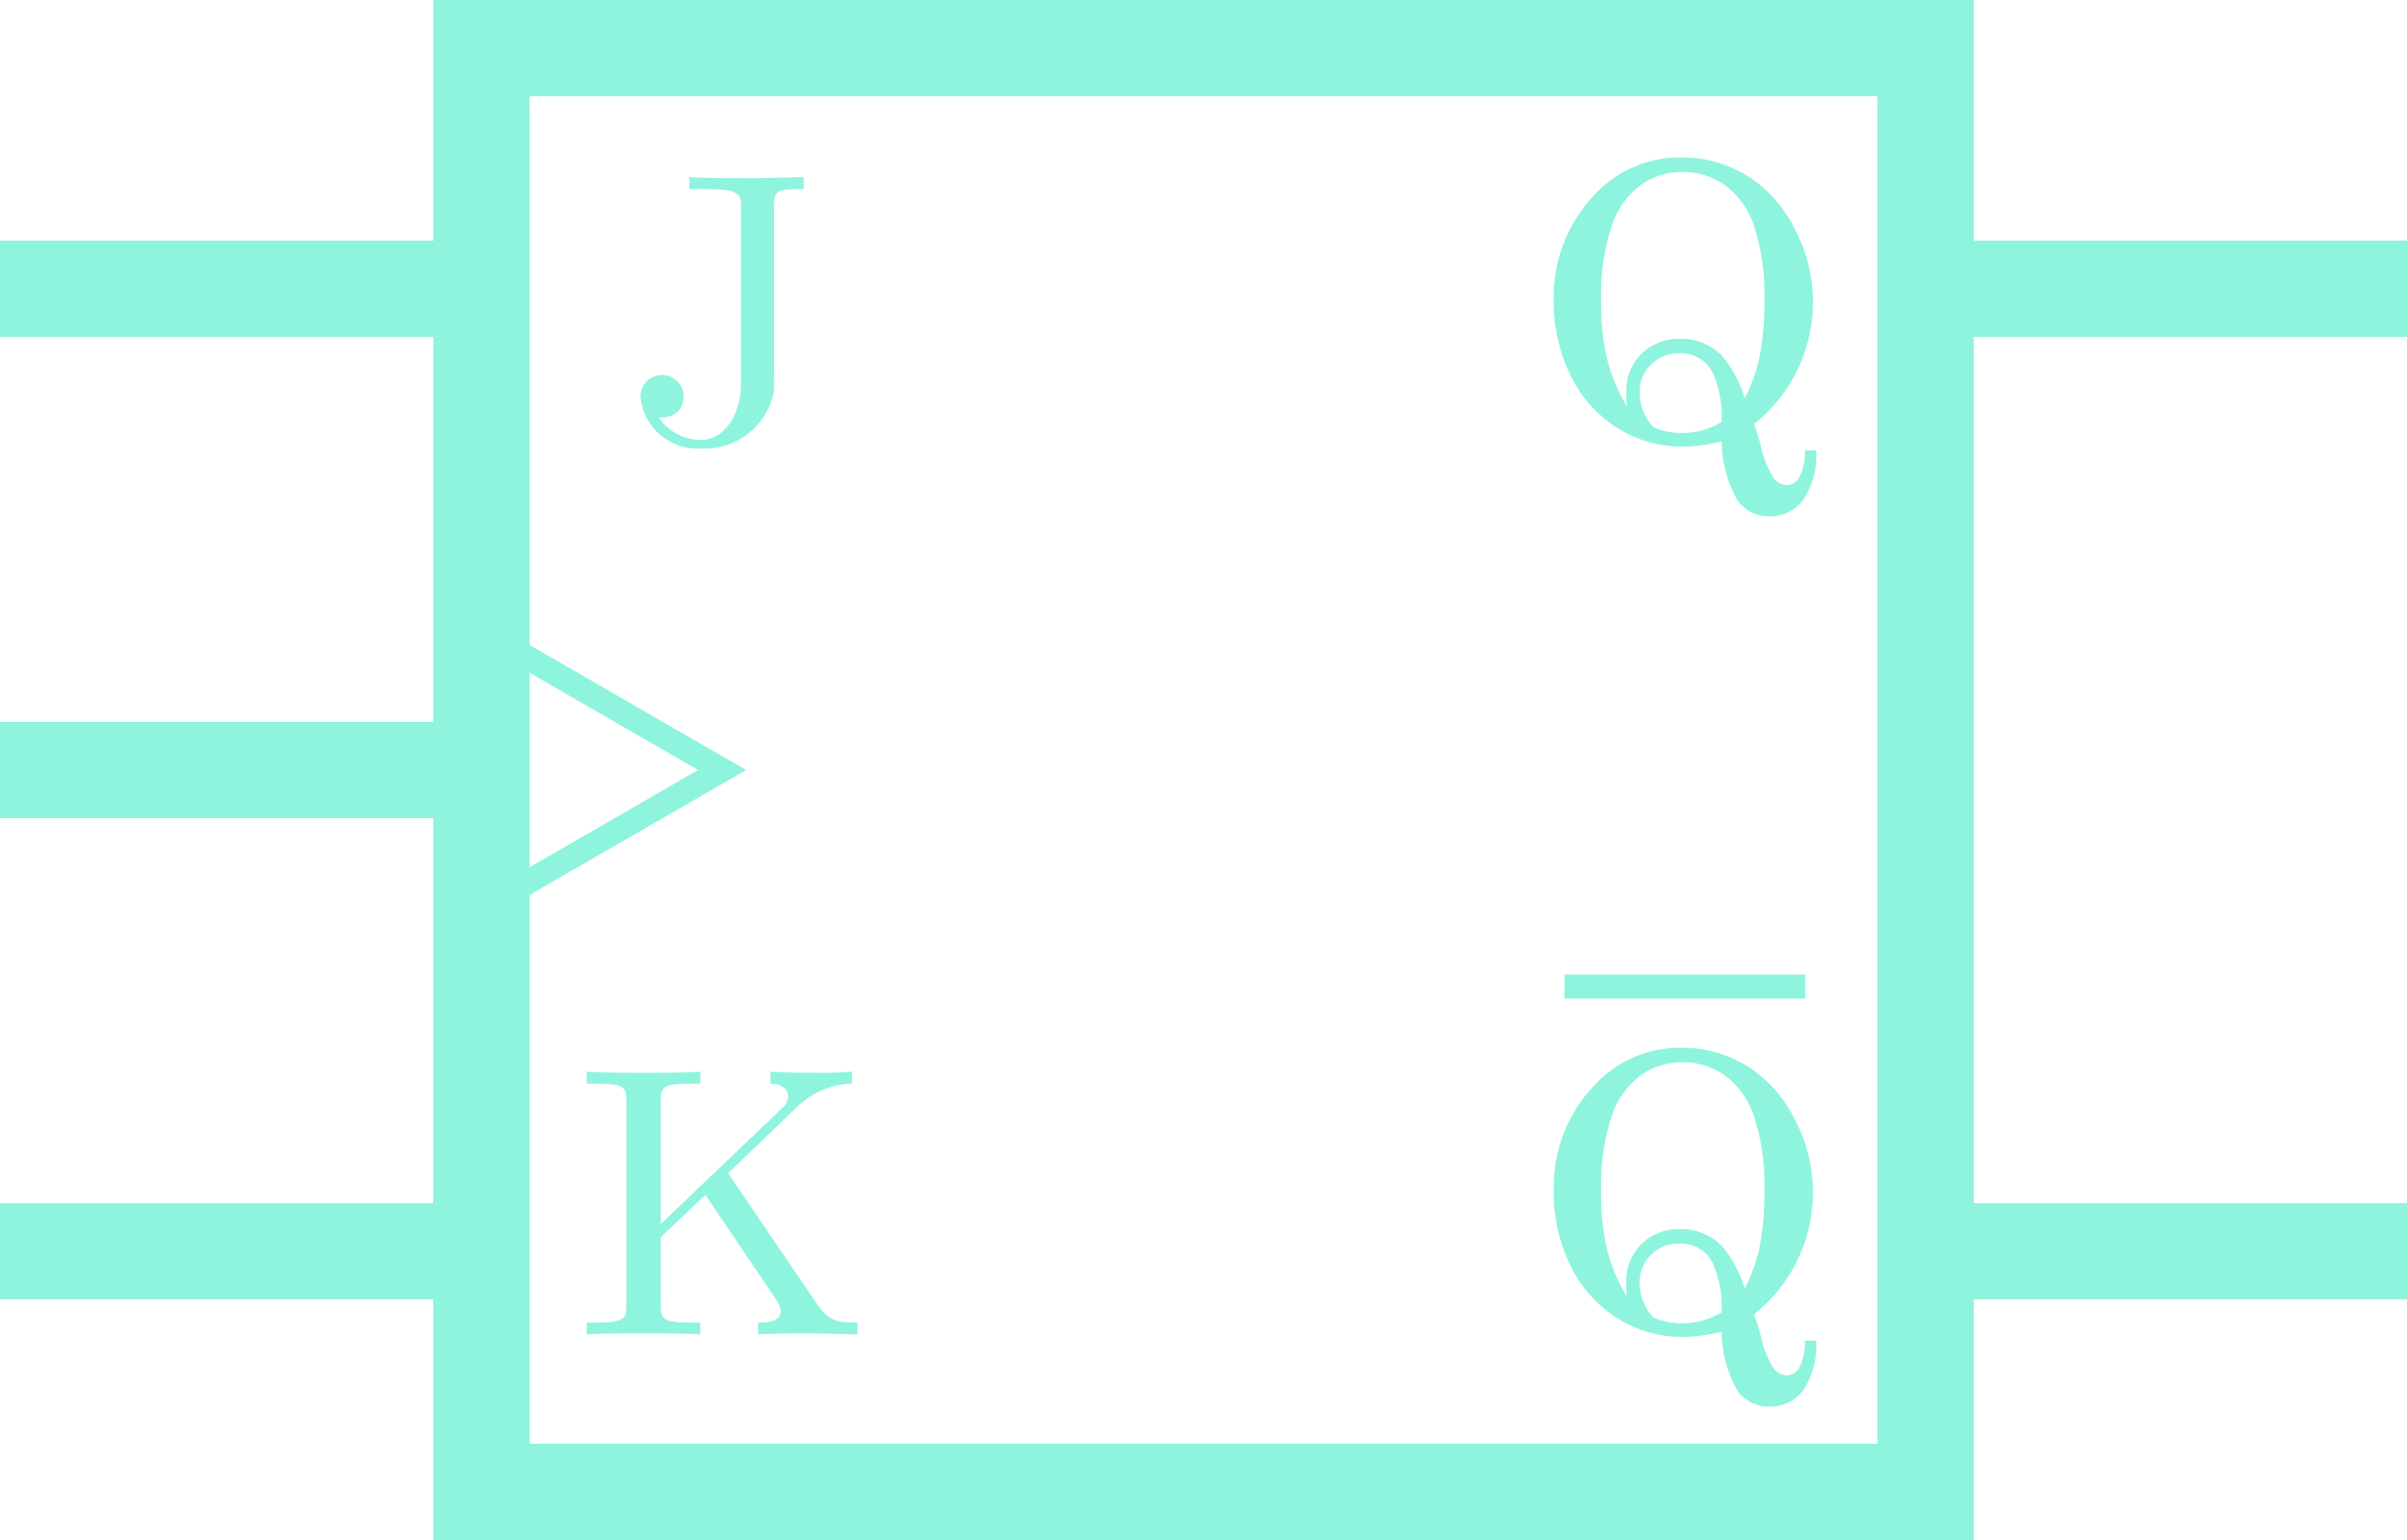
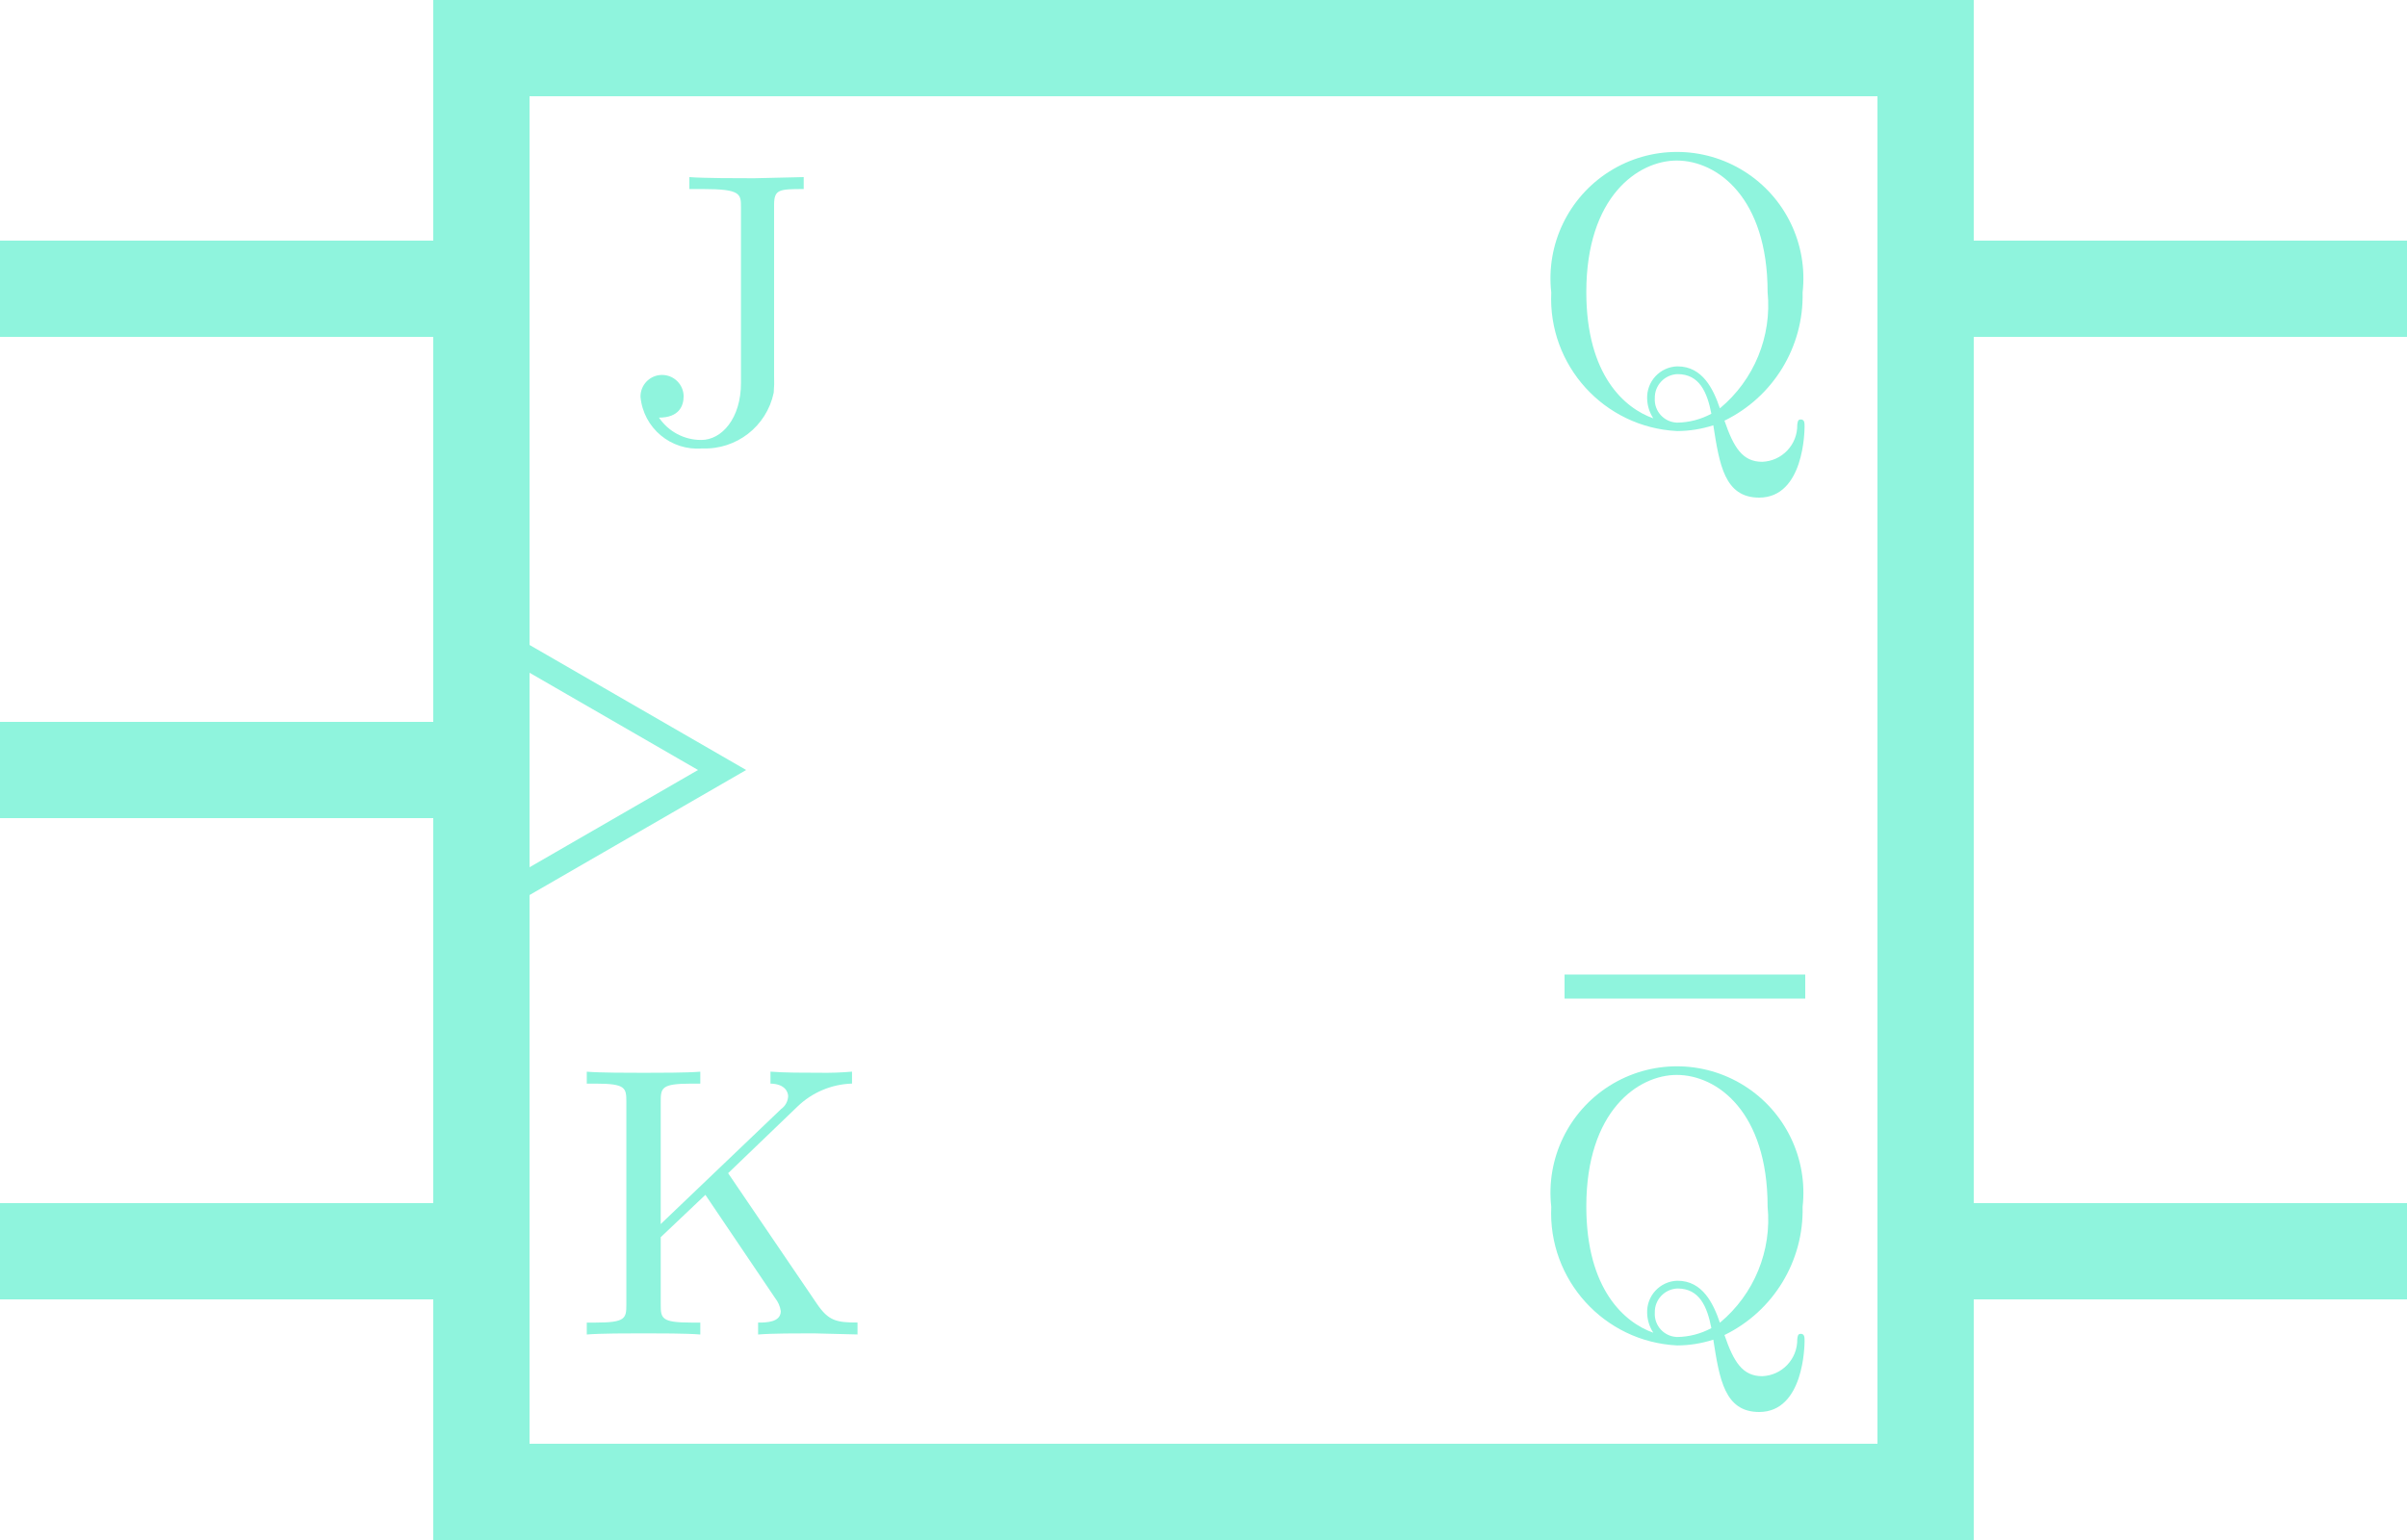
<svg xmlns="http://www.w3.org/2000/svg" id="Layer_1" data-name="Layer 1" viewBox="0 0 50 32">
  <defs>
    <style>
      .cls-1, .cls-2 {
        fill: none;
        stroke: #8ff4dd;
        stroke-miterlimit: 10;
      }

      .cls-1 {
        stroke-width: 2px;
      }

      .cls-2 {
        stroke-width: 0.5px;
      }

      .cls-3 {
        fill: #8ff4dd;
      }
    </style>
  </defs>
-   <rect class="cls-1" x="10" y="1" width="30" height="30" />
-   <line class="cls-1" x1="10" y1="6" y2="6" />
-   <line class="cls-1" x1="10" y1="26" y2="26" />
-   <line class="cls-1" x1="50" y1="6" x2="40" y2="6" />
-   <line class="cls-1" x1="50" y1="26" x2="40" y2="26" />
-   <line class="cls-2" x1="32.5" y1="20.5" x2="37.5" y2="20.5" />
-   <polyline class="cls-2" points="10.67 13.5 15 16 10.67 18.5" />
-   <line class="cls-1" x1="10" y1="16" y2="16" />
-   <path class="cls-3" d="M91.08,88.257v3.551a2.679,2.679,0,0,1-.008.352A1.456,1.456,0,0,1,89.584,93.318a1.186,1.186,0,0,1-1.279-1.071.448.448,0,1,1,.896-.016c0,.208-.098.447-.512.447a1.055,1.055,0,0,0,.879.464c.424,0,.824-.447.824-1.184v-3.646c0-.28,0-.384-.785-.384h-.287v-.248c.305.024,1.008.024,1.344.024l1.031-.024v.248C91.191,87.93,91.08,87.93,91.08,88.257Z" transform="translate(-75 -84)" />
-   <path class="cls-3" d="M91.891,111.706c-.305,0-.863,0-1.143.024v-.248c.158,0,.471,0,.471-.239a.569.569,0,0,0-.119-.272l-1.447-2.143-.928.88v1.398c0,.288.016.376.631.376h.191v.248c-.279-.024-.879-.024-1.182-.024-.305,0-.896,0-1.176.024v-.248h.191c.615,0,.631-.088.631-.376v-4.213c0-.288-.016-.376-.631-.376h-.191v-.248c.279.023.879.023,1.184.023.303,0,.895,0,1.174-.023v.248h-.191c-.615,0-.631.088-.631.376v2.542l2.502-2.391a.345.345,0,0,0,.145-.264c0-.072-.049-.256-.367-.264v-.248c.271.023.727.023,1.014.023a6.492,6.492,0,0,0,.68-.023v.248a1.705,1.705,0,0,0-1.135.479l-1.439,1.383,1.848,2.719c.24.352.408.384.84.384v.248Z" transform="translate(-75 -84)" />
-   <path class="cls-3" d="M111.436,111.311a4.315,4.315,0,0,1,.138.438,2.096,2.096,0,0,0,.263.676.36.36,0,0,0,.285.156.306.306,0,0,0,.256-.167,1.116,1.116,0,0,0,.115-.556h.234a1.658,1.658,0,0,1-.273,1.038.86.86,0,0,1-.703.333.792.792,0,0,1-.654-.322,2.51,2.51,0,0,1-.334-1.236,3.766,3.766,0,0,1-.422.082,2.856,2.856,0,0,1-.387.027,2.519,2.519,0,0,1-1.342-.377,2.653,2.653,0,0,1-.977-1.082,3.435,3.435,0,0,1-.361-1.592,3.069,3.069,0,0,1,.816-2.148,2.401,2.401,0,0,1,1.844-.809,2.532,2.532,0,0,1,1.348.373,2.69,2.69,0,0,1,.977,1.07,3.237,3.237,0,0,1-.822,4.096Zm-.193-.539a3.282,3.282,0,0,0,.309-.862,5.769,5.769,0,0,0,.098-1.163,4.542,4.542,0,0,0-.215-1.556,1.738,1.738,0,0,0-.605-.845,1.505,1.505,0,0,0-.883-.273,1.465,1.465,0,0,0-.869.273,1.763,1.763,0,0,0-.602.853,4.626,4.626,0,0,0-.217,1.575,4.918,4.918,0,0,0,.129,1.206,3.529,3.529,0,0,0,.402.956c-.005-.12-.008-.215-.008-.288a1.079,1.079,0,0,1,.311-.795,1.1,1.1,0,0,1,.814-.312,1.165,1.165,0,0,1,.852.339A2.452,2.452,0,0,1,111.242,110.771Zm-.48.496a2.255,2.255,0,0,0-.184-1.02.73.73,0,0,0-.684-.406.803.803,0,0,0-.836.84,1.04,1.04,0,0,0,.289.695,1.441,1.441,0,0,0,.582.121,1.612,1.612,0,0,0,.441-.059A1.532,1.532,0,0,0,110.762,111.268Z" transform="translate(-75 -84)" />
-   <path class="cls-3" d="M111.436,92.811a4.315,4.315,0,0,1,.138.438,2.096,2.096,0,0,0,.263.676.36.36,0,0,0,.285.156.306.306,0,0,0,.256-.167,1.116,1.116,0,0,0,.115-.556h.234a1.658,1.658,0,0,1-.273,1.038.86.86,0,0,1-.703.333.792.792,0,0,1-.654-.322,2.51,2.51,0,0,1-.334-1.236,3.766,3.766,0,0,1-.422.082,2.856,2.856,0,0,1-.387.027,2.519,2.519,0,0,1-1.342-.377,2.653,2.653,0,0,1-.977-1.082,3.435,3.435,0,0,1-.361-1.592,3.069,3.069,0,0,1,.816-2.148,2.401,2.401,0,0,1,1.844-.809,2.532,2.532,0,0,1,1.348.373,2.69,2.69,0,0,1,.977,1.07,3.237,3.237,0,0,1-.822,4.096Zm-.193-.539a3.282,3.282,0,0,0,.309-.862,5.769,5.769,0,0,0,.098-1.163,4.542,4.542,0,0,0-.215-1.556,1.738,1.738,0,0,0-.605-.845,1.505,1.505,0,0,0-.883-.273,1.465,1.465,0,0,0-.869.273,1.763,1.763,0,0,0-.602.853,4.626,4.626,0,0,0-.217,1.575,4.918,4.918,0,0,0,.129,1.206,3.529,3.529,0,0,0,.402.956c-.005-.12-.008-.215-.008-.288a1.079,1.079,0,0,1,.311-.795,1.1,1.1,0,0,1,.814-.312,1.165,1.165,0,0,1,.852.339A2.452,2.452,0,0,1,111.242,92.271Zm-.48.496a2.255,2.255,0,0,0-.184-1.02.73.73,0,0,0-.684-.406.803.803,0,0,0-.836.84,1.04,1.04,0,0,0,.289.695,1.441,1.441,0,0,0,.582.121,1.612,1.612,0,0,0,.441-.059A1.532,1.532,0,0,0,110.762,92.768Z" transform="translate(-75 -84)" />
+   <g>
+     <rect class="cls-1" x="10" y="1" width="30" height="30" />
+     <line class="cls-1" x1="10" y1="6" y2="6" />
+     <line class="cls-1" x1="10" y1="26" y2="26" />
+     <line class="cls-1" x1="50" y1="6" x2="40" y2="6" />
+     <line class="cls-1" x1="50" y1="26" x2="40" y2="26" />
+     <line class="cls-2" x1="32.5" y1="20.5" x2="37.5" y2="20.5" />
+     <polyline class="cls-2" points="10.67 13.5 15 16 10.67 18.5" />
+     <line class="cls-1" x1="10" y1="16" y2="16" />
+     <path class="cls-3" d="M60.08,78.257v3.551a2.679,2.679,0,0,1-.008.352A1.456,1.456,0,0,1,58.584,83.318a1.186,1.186,0,0,1-1.279-1.071.448.448,0,1,1,.896-.016c0,.208-.098.447-.512.447a1.055,1.055,0,0,0,.879.464c.424,0,.824-.447.824-1.184v-3.646c0-.28,0-.384-.785-.384h-.287v-.248c.305.024,1.008.024,1.344.024l1.031-.024v.248C60.191,77.93,60.08,77.93,60.08,78.257Z" transform="translate(-44 -74)" />
+     <path class="cls-3" d="M60.891,101.706c-.305,0-.863,0-1.143.024v-.248c.158,0,.471,0,.471-.239a.569.569,0,0,0-.119-.272l-1.447-2.143-.928.88v1.398c0,.288.016.376.631.376h.191v.248c-.279-.024-.879-.024-1.182-.024-.305,0-.896,0-1.176.024v-.248h.191c.615,0,.631-.088.631-.376v-4.213c0-.288-.016-.376-.631-.376h-.191v-.248c.279.023.879.023,1.184.023.303,0,.895,0,1.174-.023v.248h-.191c-.615,0-.631.088-.631.376v2.542l2.502-2.391a.345.345,0,0,0,.145-.264c0-.072-.049-.256-.367-.264v-.248c.271.023.727.023,1.014.023a6.492,6.492,0,0,0,.68-.023v.248a1.705,1.705,0,0,0-1.135.479l-1.439,1.383,1.848,2.719c.24.352.408.384.84.384v.248Z" transform="translate(-44 -74)" />
+     <path class="cls-3" d="M80.542,84.34c-.72,0-.824-.688-.952-1.503a2.458,2.458,0,0,1-.751.12,2.754,2.754,0,0,1-2.615-2.879,2.627,2.627,0,1,1,5.221,0,2.888,2.888,0,0,1-1.623,2.663c.192.56.376.855.784.855a.756.756,0,0,0,.728-.768c.008-.056.008-.112.072-.112.08,0,.08.072.08.152C81.485,82.941,81.478,84.34,80.542,84.34ZM78.831,77.336c-.8,0-1.879.744-1.879,2.734,0,1.728.8,2.415,1.392,2.623a.775.775,0,0,1-.128-.408.646.646,0,0,1,.62-.672l.011-0c.52,0,.744.472.88.872a2.784,2.784,0,0,0,.991-2.415C80.718,78.104,79.67,77.336,78.831,77.336Zm.016,4.438a.489.489,0,0,0-.472.504.477.477,0,0,0,.449.503l.015.001a1.534,1.534,0,0,0,.711-.185C79.462,82.149,79.303,81.774,78.847,81.774Z" transform="translate(-44 -74)" />
+     <path class="cls-3" d="M80.542,103.34c-.72,0-.824-.688-.952-1.503a2.458,2.458,0,0,1-.751.12,2.754,2.754,0,0,1-2.615-2.879,2.627,2.627,0,1,1,5.221,0,2.888,2.888,0,0,1-1.623,2.663c.192.56.376.855.784.855a.756.756,0,0,0,.728-.768c.008-.056.008-.112.072-.112.08,0,.08.072.08.152C81.485,101.941,81.478,103.34,80.542,103.34ZM78.831,96.336c-.8,0-1.879.744-1.879,2.734,0,1.728.8,2.415,1.392,2.623a.775.775,0,0,1-.128-.408.646.646,0,0,1,.62-.672l.011-0c.52,0,.744.472.88.872a2.784,2.784,0,0,0,.991-2.415C80.718,97.104,79.67,96.336,78.831,96.336Zm.016,4.438a.489.489,0,0,0-.472.504.477.477,0,0,0,.449.503l.015.001a1.534,1.534,0,0,0,.711-.185C79.462,101.149,79.303,100.774,78.847,100.774Z" transform="translate(-44 -74)" />
+   </g>
</svg>
